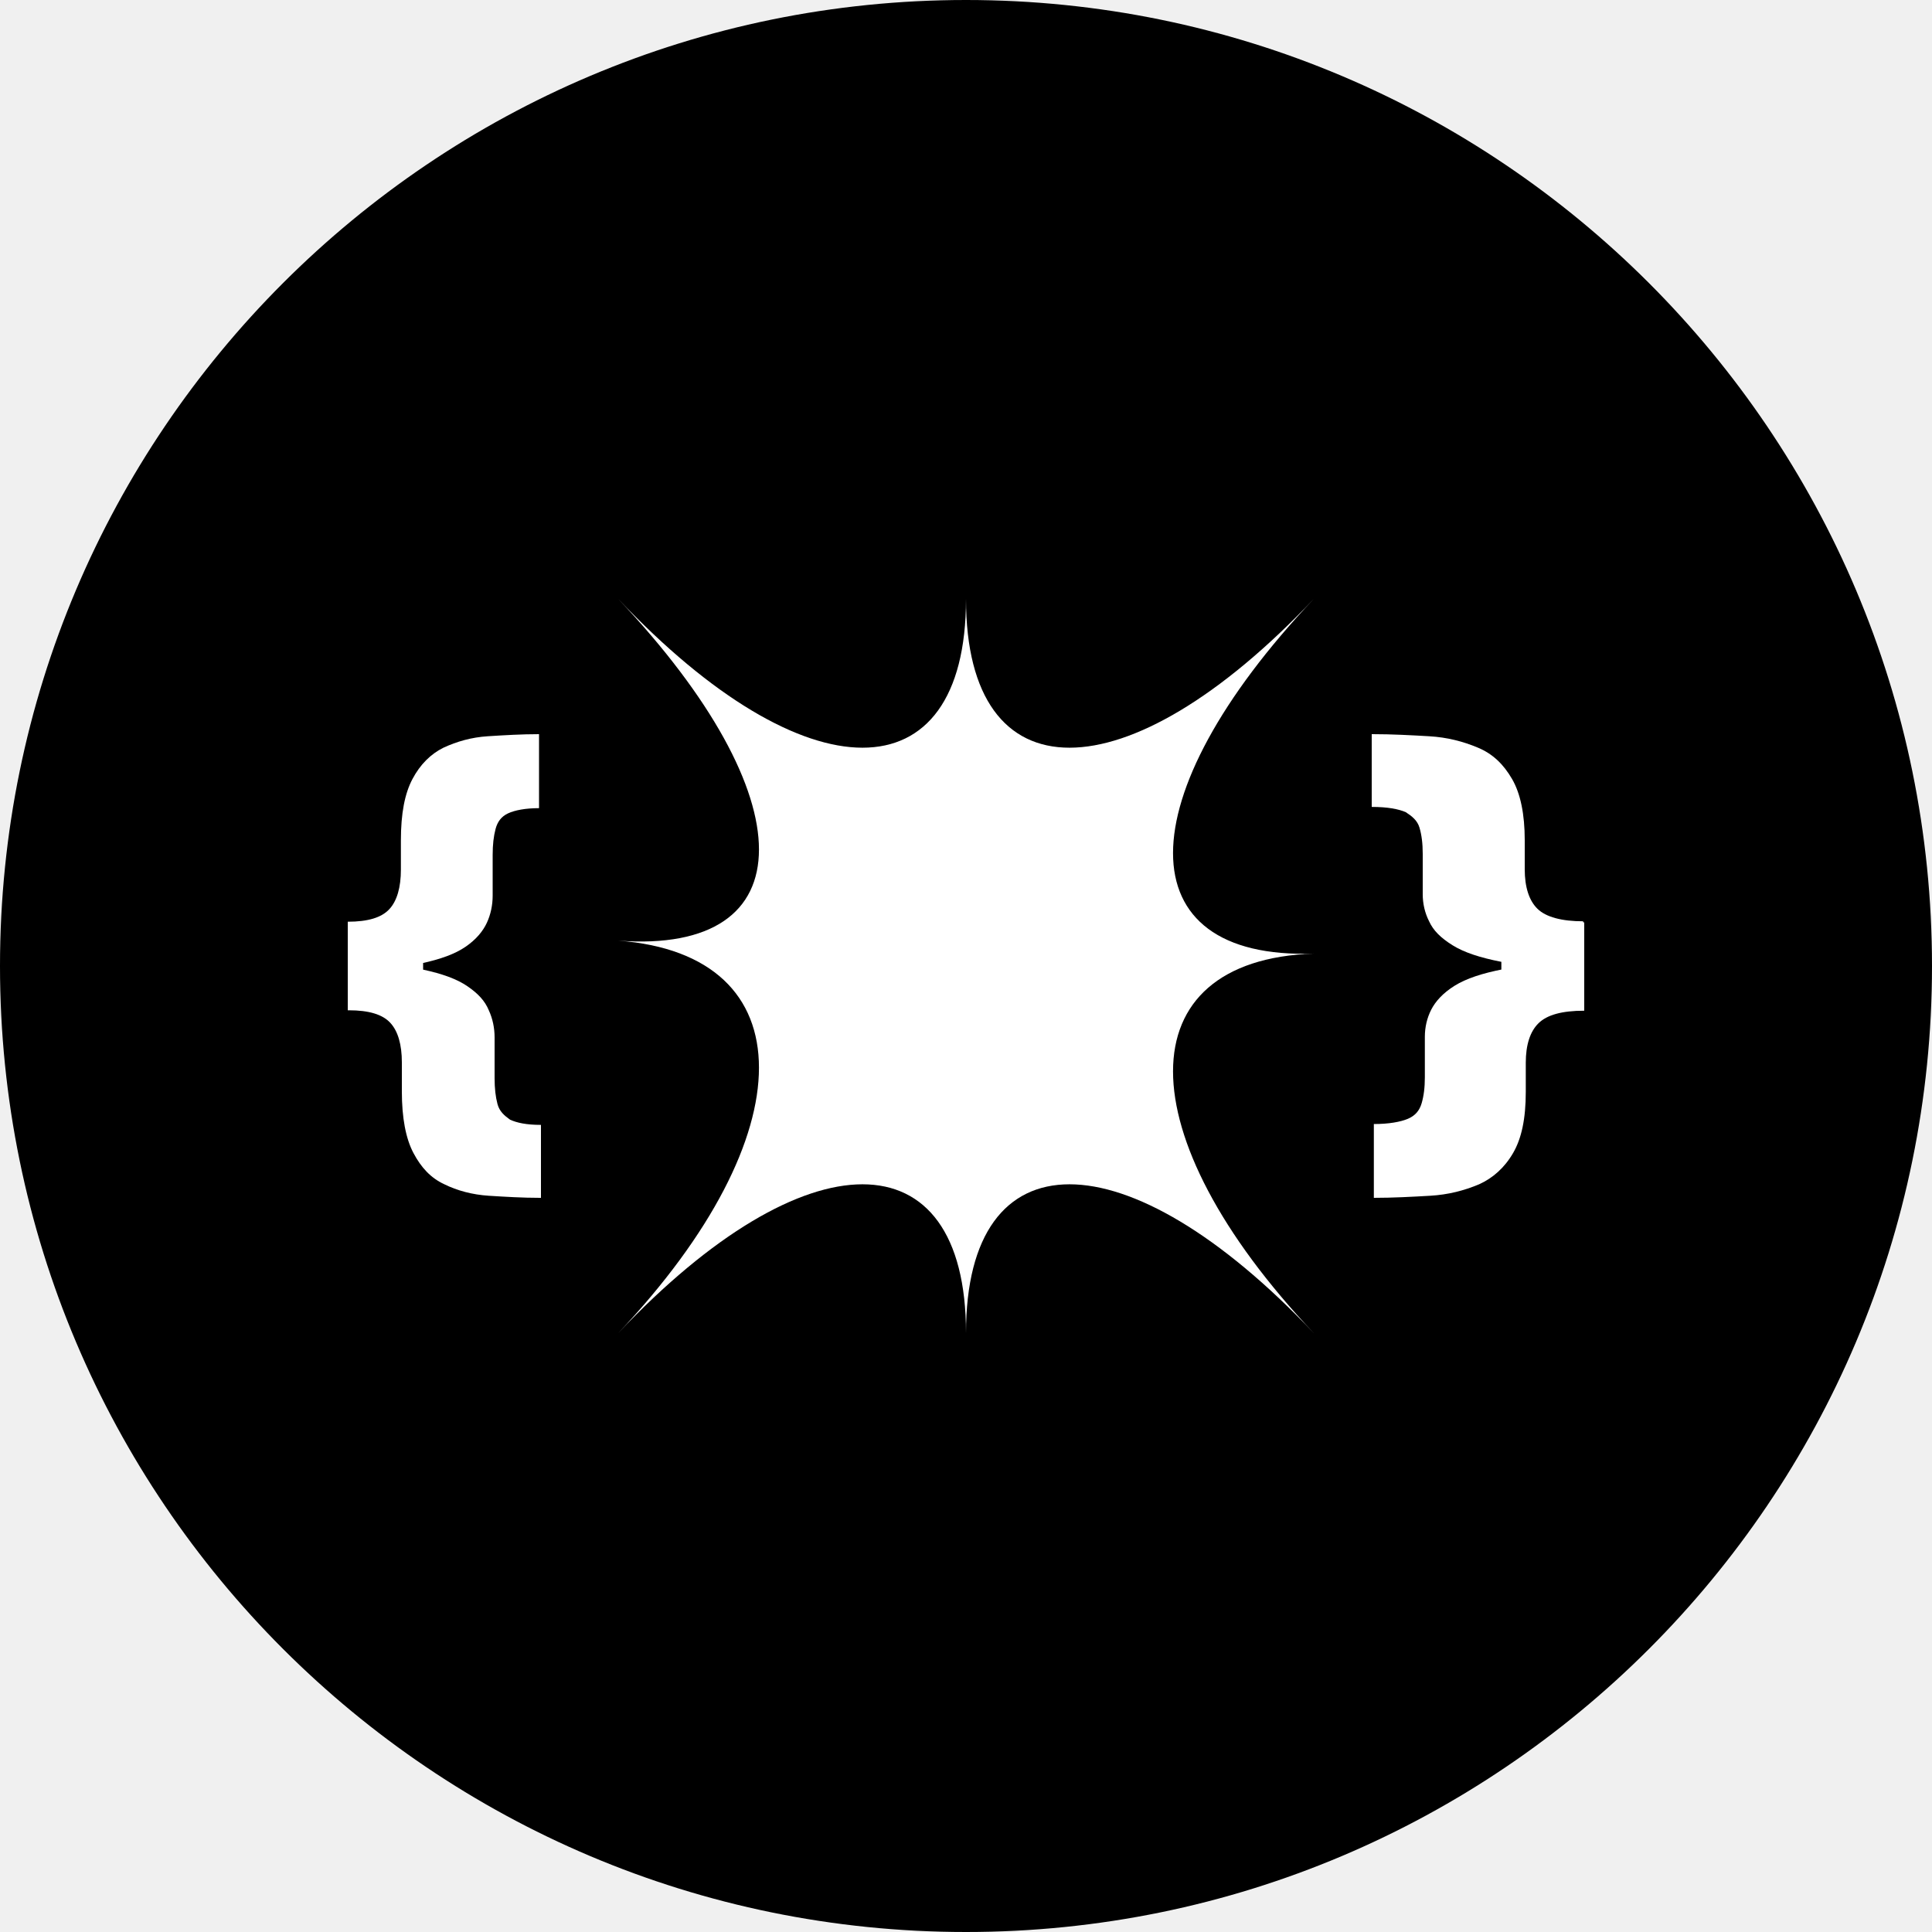
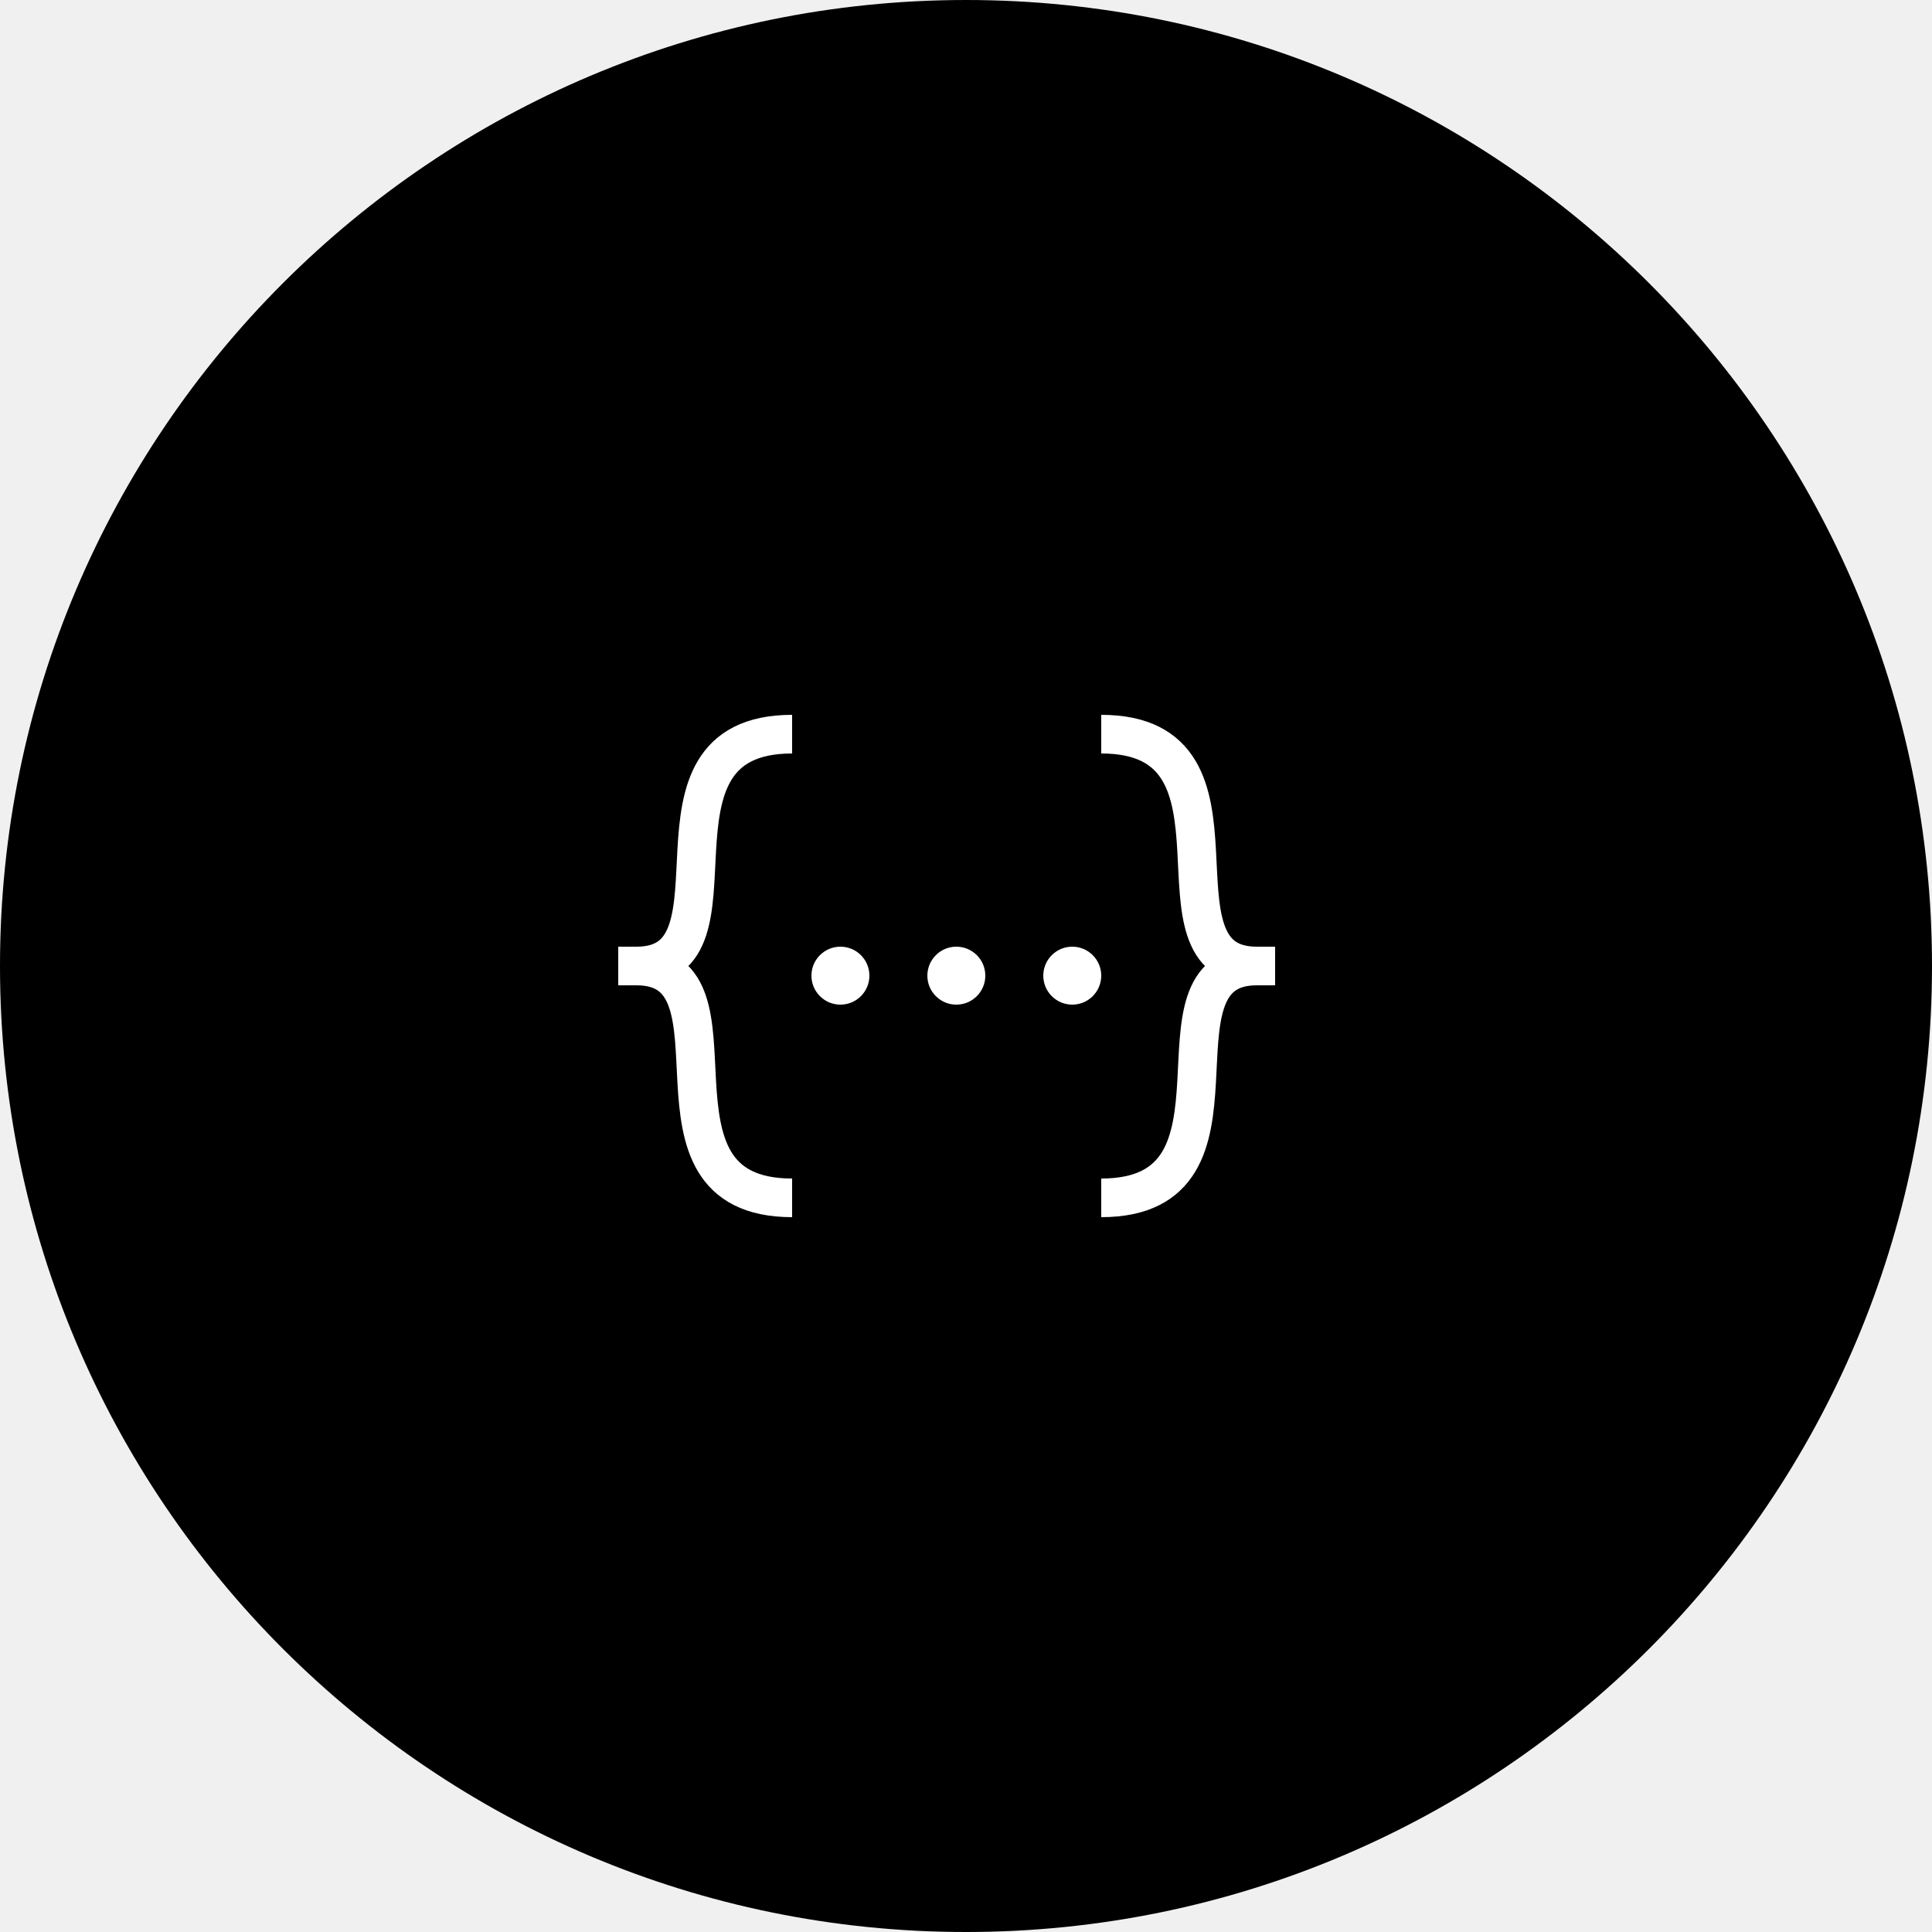
<svg xmlns="http://www.w3.org/2000/svg" width="50" height="50" viewBox="0 0 50 50" fill="none">
  <path d="M25 50C11.2 50 0 38.8 0 25C0 11.2 11.2 0 25 0C38.8 0 50 11.2 50 25C50 38.8 38.8 50 25 50Z" fill="black" />
-   <path d="M34 34.5C29.144 29.366 25 29.366 25 34.5C25 29.366 20.856 29.366 16 34.5C20.856 29.366 20.856 24.707 16 24.344C20.856 24.707 20.856 20.634 16 15.5C20.856 20.634 25 20.634 25 15.5C25 20.634 29.144 20.634 34 15.5C29.144 20.634 29.144 24.847 34 24.679C29.144 24.847 29.144 29.366 34 34.5Z" fill="white" />
-   <path d="M9 25.067V23.854C9.525 23.854 9.875 23.746 10.075 23.53C10.275 23.315 10.375 22.964 10.375 22.506V21.751C10.375 21.049 10.475 20.537 10.675 20.16C10.875 19.782 11.15 19.512 11.475 19.351C11.825 19.189 12.2 19.081 12.625 19.054C13.05 19.027 13.5 19 13.95 19V20.915C13.6 20.915 13.325 20.968 13.15 21.049C12.975 21.13 12.875 21.265 12.825 21.454C12.775 21.643 12.75 21.858 12.75 22.128V23.18C12.75 23.422 12.7 23.665 12.6 23.881C12.5 24.097 12.325 24.312 12.05 24.501C11.775 24.69 11.4 24.825 10.9 24.933C10.425 25.014 9.8 25.067 9 25.067ZM9 26.146V23.854H10.95V26.146H9ZM13.975 31C13.525 31 13.075 30.973 12.65 30.946C12.225 30.919 11.825 30.811 11.5 30.649C11.15 30.488 10.9 30.218 10.7 29.84C10.5 29.463 10.4 28.924 10.4 28.249V27.494C10.4 27.036 10.3 26.685 10.1 26.47C9.9 26.254 9.55 26.146 9.025 26.146V24.933C9.825 24.933 10.45 24.986 10.95 25.094C11.45 25.202 11.825 25.337 12.1 25.526C12.375 25.715 12.55 25.903 12.65 26.146C12.75 26.362 12.8 26.605 12.8 26.847V27.899C12.8 28.169 12.825 28.384 12.875 28.573C12.925 28.762 13.05 28.87 13.2 28.977C13.375 29.058 13.625 29.112 14 29.112V31H13.975Z" fill="white" />
-   <path d="M35.528 19C36.023 19 36.517 19.027 36.985 19.054C37.453 19.081 37.865 19.188 38.25 19.35C38.635 19.511 38.91 19.78 39.13 20.157C39.35 20.534 39.46 21.072 39.46 21.744V22.498C39.46 22.955 39.57 23.305 39.79 23.52C40.01 23.735 40.422 23.843 40.972 23.843V25.054C40.093 25.054 39.405 25 38.855 24.892C38.305 24.785 37.892 24.65 37.59 24.462C37.288 24.273 37.095 24.085 36.985 23.843C36.875 23.628 36.82 23.386 36.82 23.143V22.094C36.82 21.825 36.792 21.61 36.737 21.422C36.682 21.233 36.545 21.126 36.38 21.018C36.188 20.937 35.913 20.883 35.5 20.883V19H35.528ZM41 24.946V26.157C40.422 26.157 40.038 26.265 39.818 26.48C39.597 26.695 39.487 27.045 39.487 27.502V28.256C39.487 28.955 39.377 29.466 39.157 29.843C38.938 30.22 38.635 30.489 38.278 30.65C37.892 30.812 37.48 30.919 37.013 30.946C36.545 30.973 36.05 31 35.555 31V29.09C35.94 29.09 36.242 29.036 36.435 28.955C36.627 28.874 36.737 28.74 36.792 28.552C36.847 28.363 36.875 28.148 36.875 27.879V26.83C36.875 26.587 36.93 26.345 37.04 26.13C37.15 25.915 37.343 25.7 37.645 25.511C37.947 25.323 38.36 25.188 38.91 25.081C39.432 25 40.148 24.946 41 24.946ZM41 23.87V26.157H38.855V23.87H41Z" fill="white" />
+   <circle cx="21.75" cy="25.25" r="0.75" fill="white" />
+   <circle cx="24.75" cy="25.25" r="0.75" fill="white" />
+   <circle cx="27.75" cy="25.25" r="0.75" fill="white" />
+   <path d="M28.5 19C32.788 19 29.453 25 32.524 25H33" stroke="white" />
+   <path d="M20.5 31C16.212 31 19.547 25 16.476 25L16 25" stroke="white" />
+   <path d="M28.5 31C32.788 31 29.453 25 32.524 25H33" stroke="white" />
+   <path d="M20.5 19C16.212 19 19.547 25 16.476 25L16 25" stroke="white" />
</svg>
